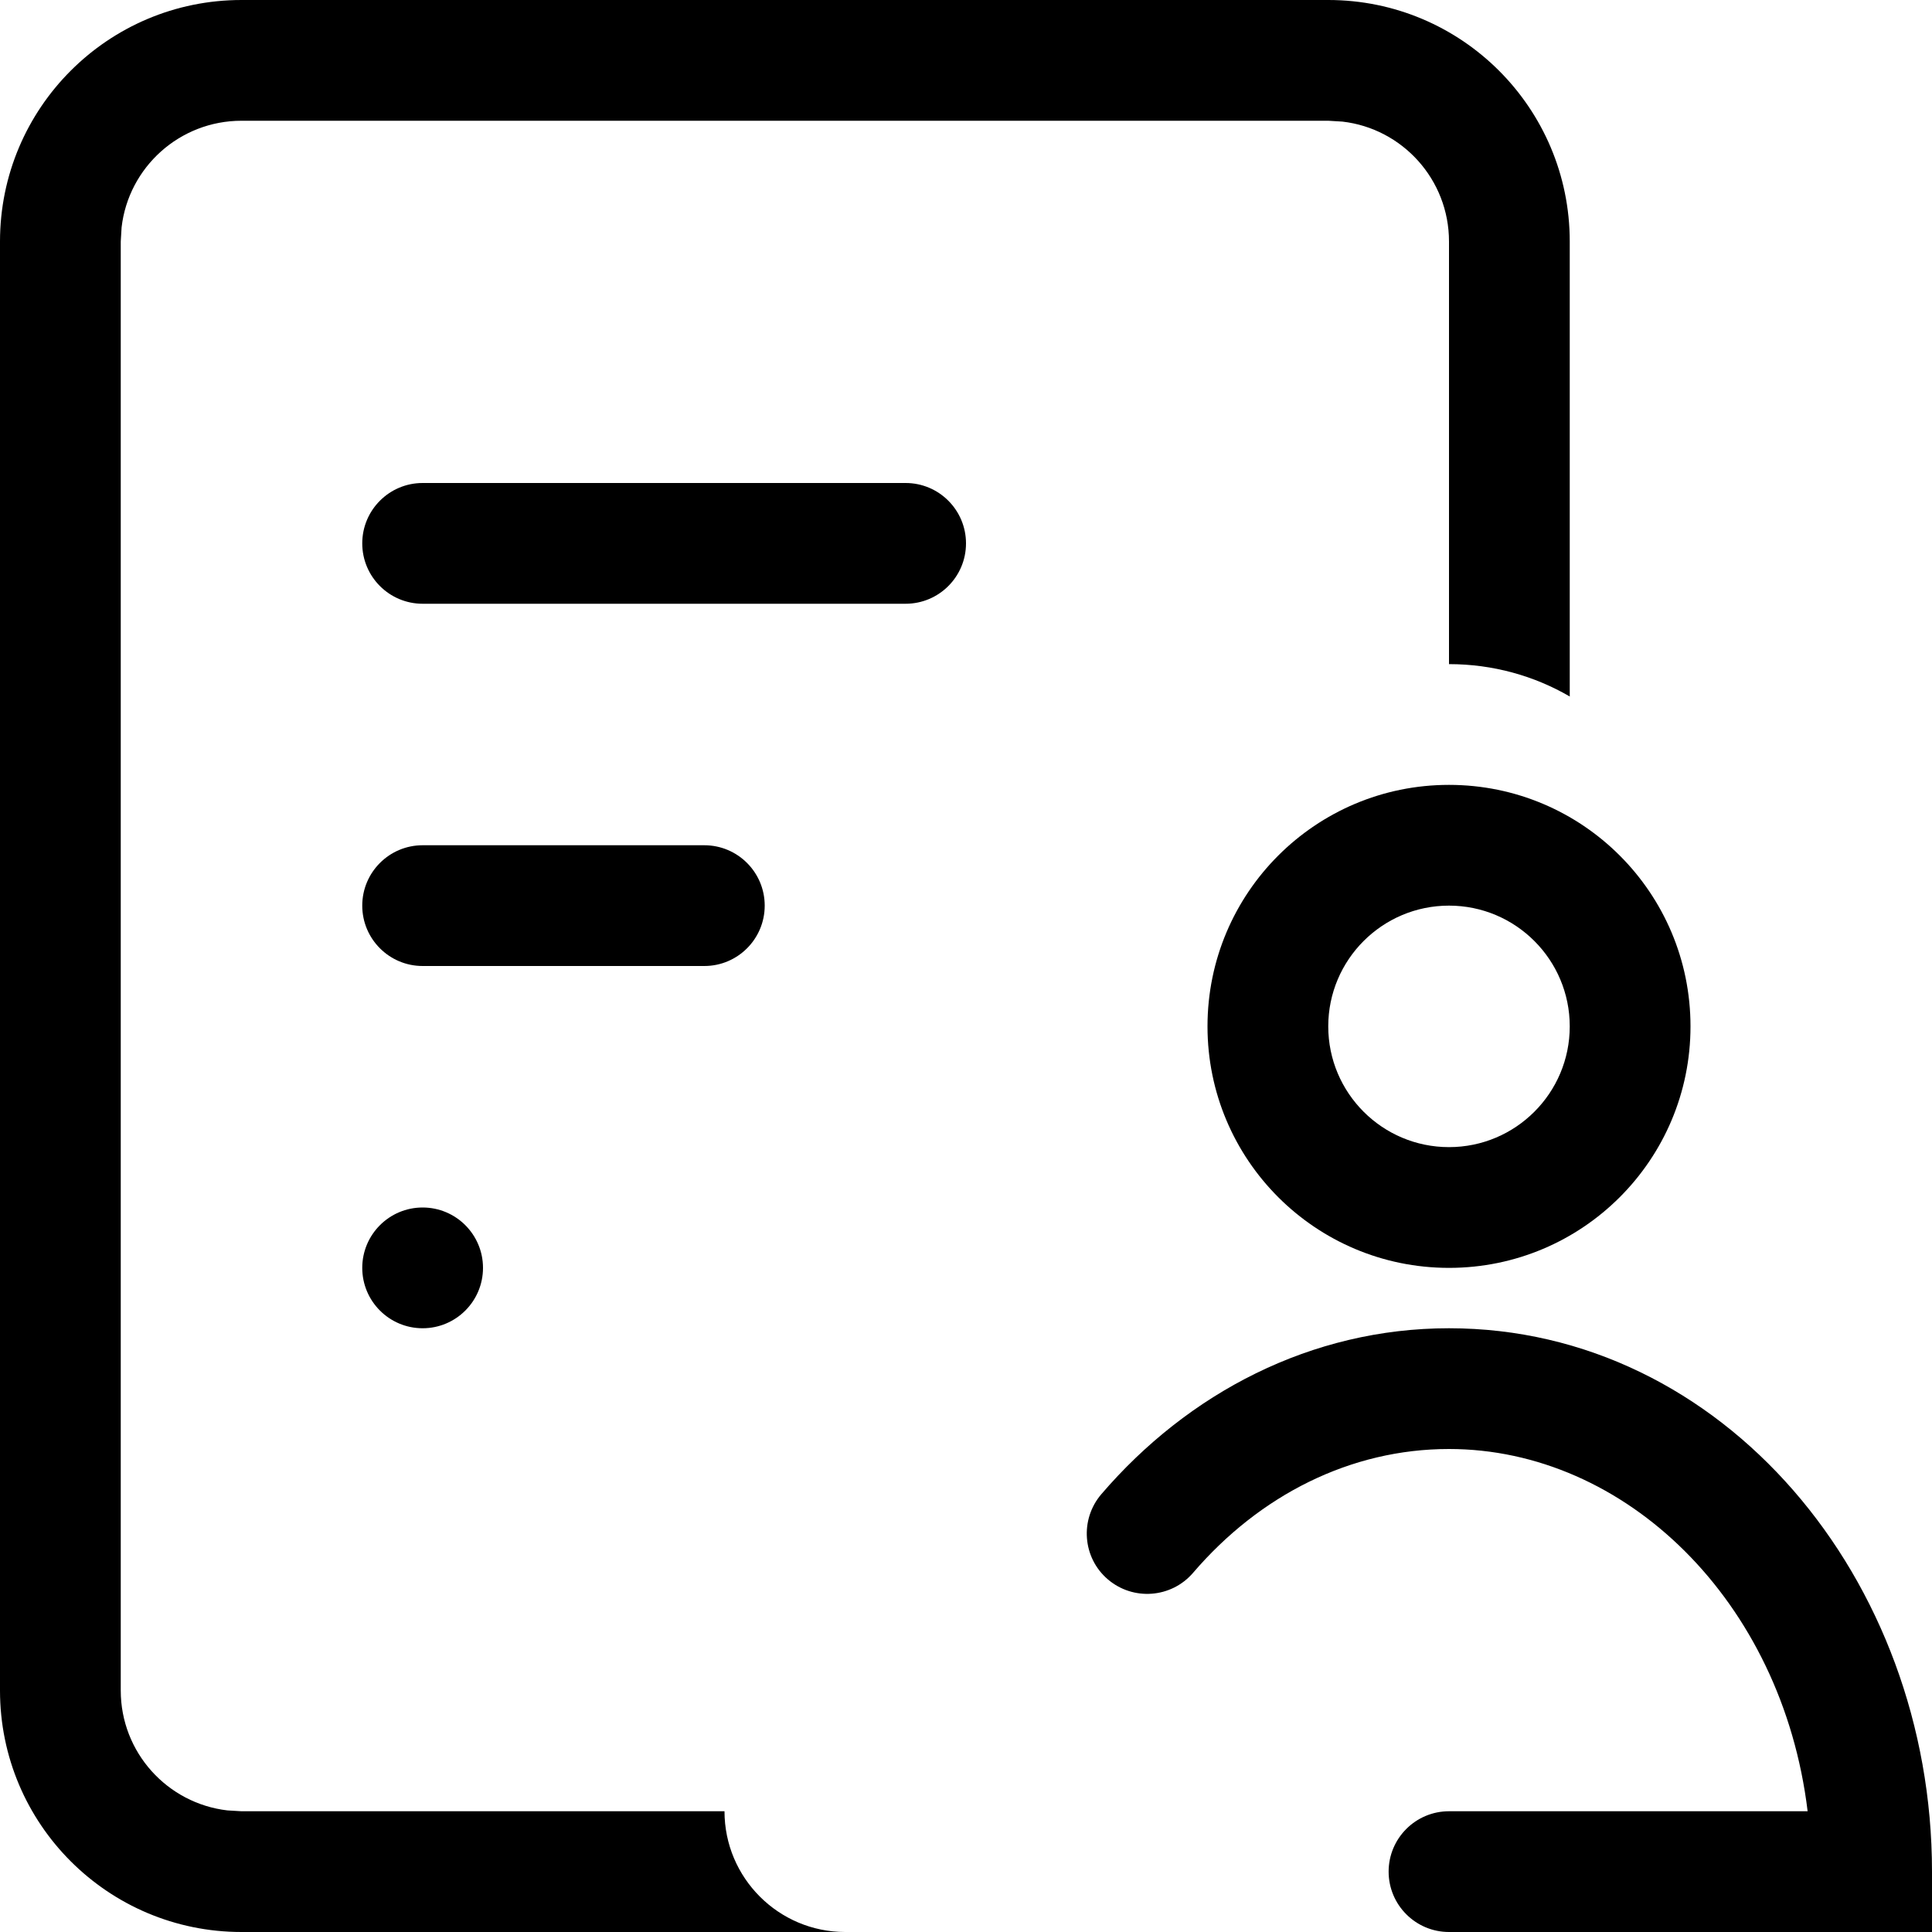
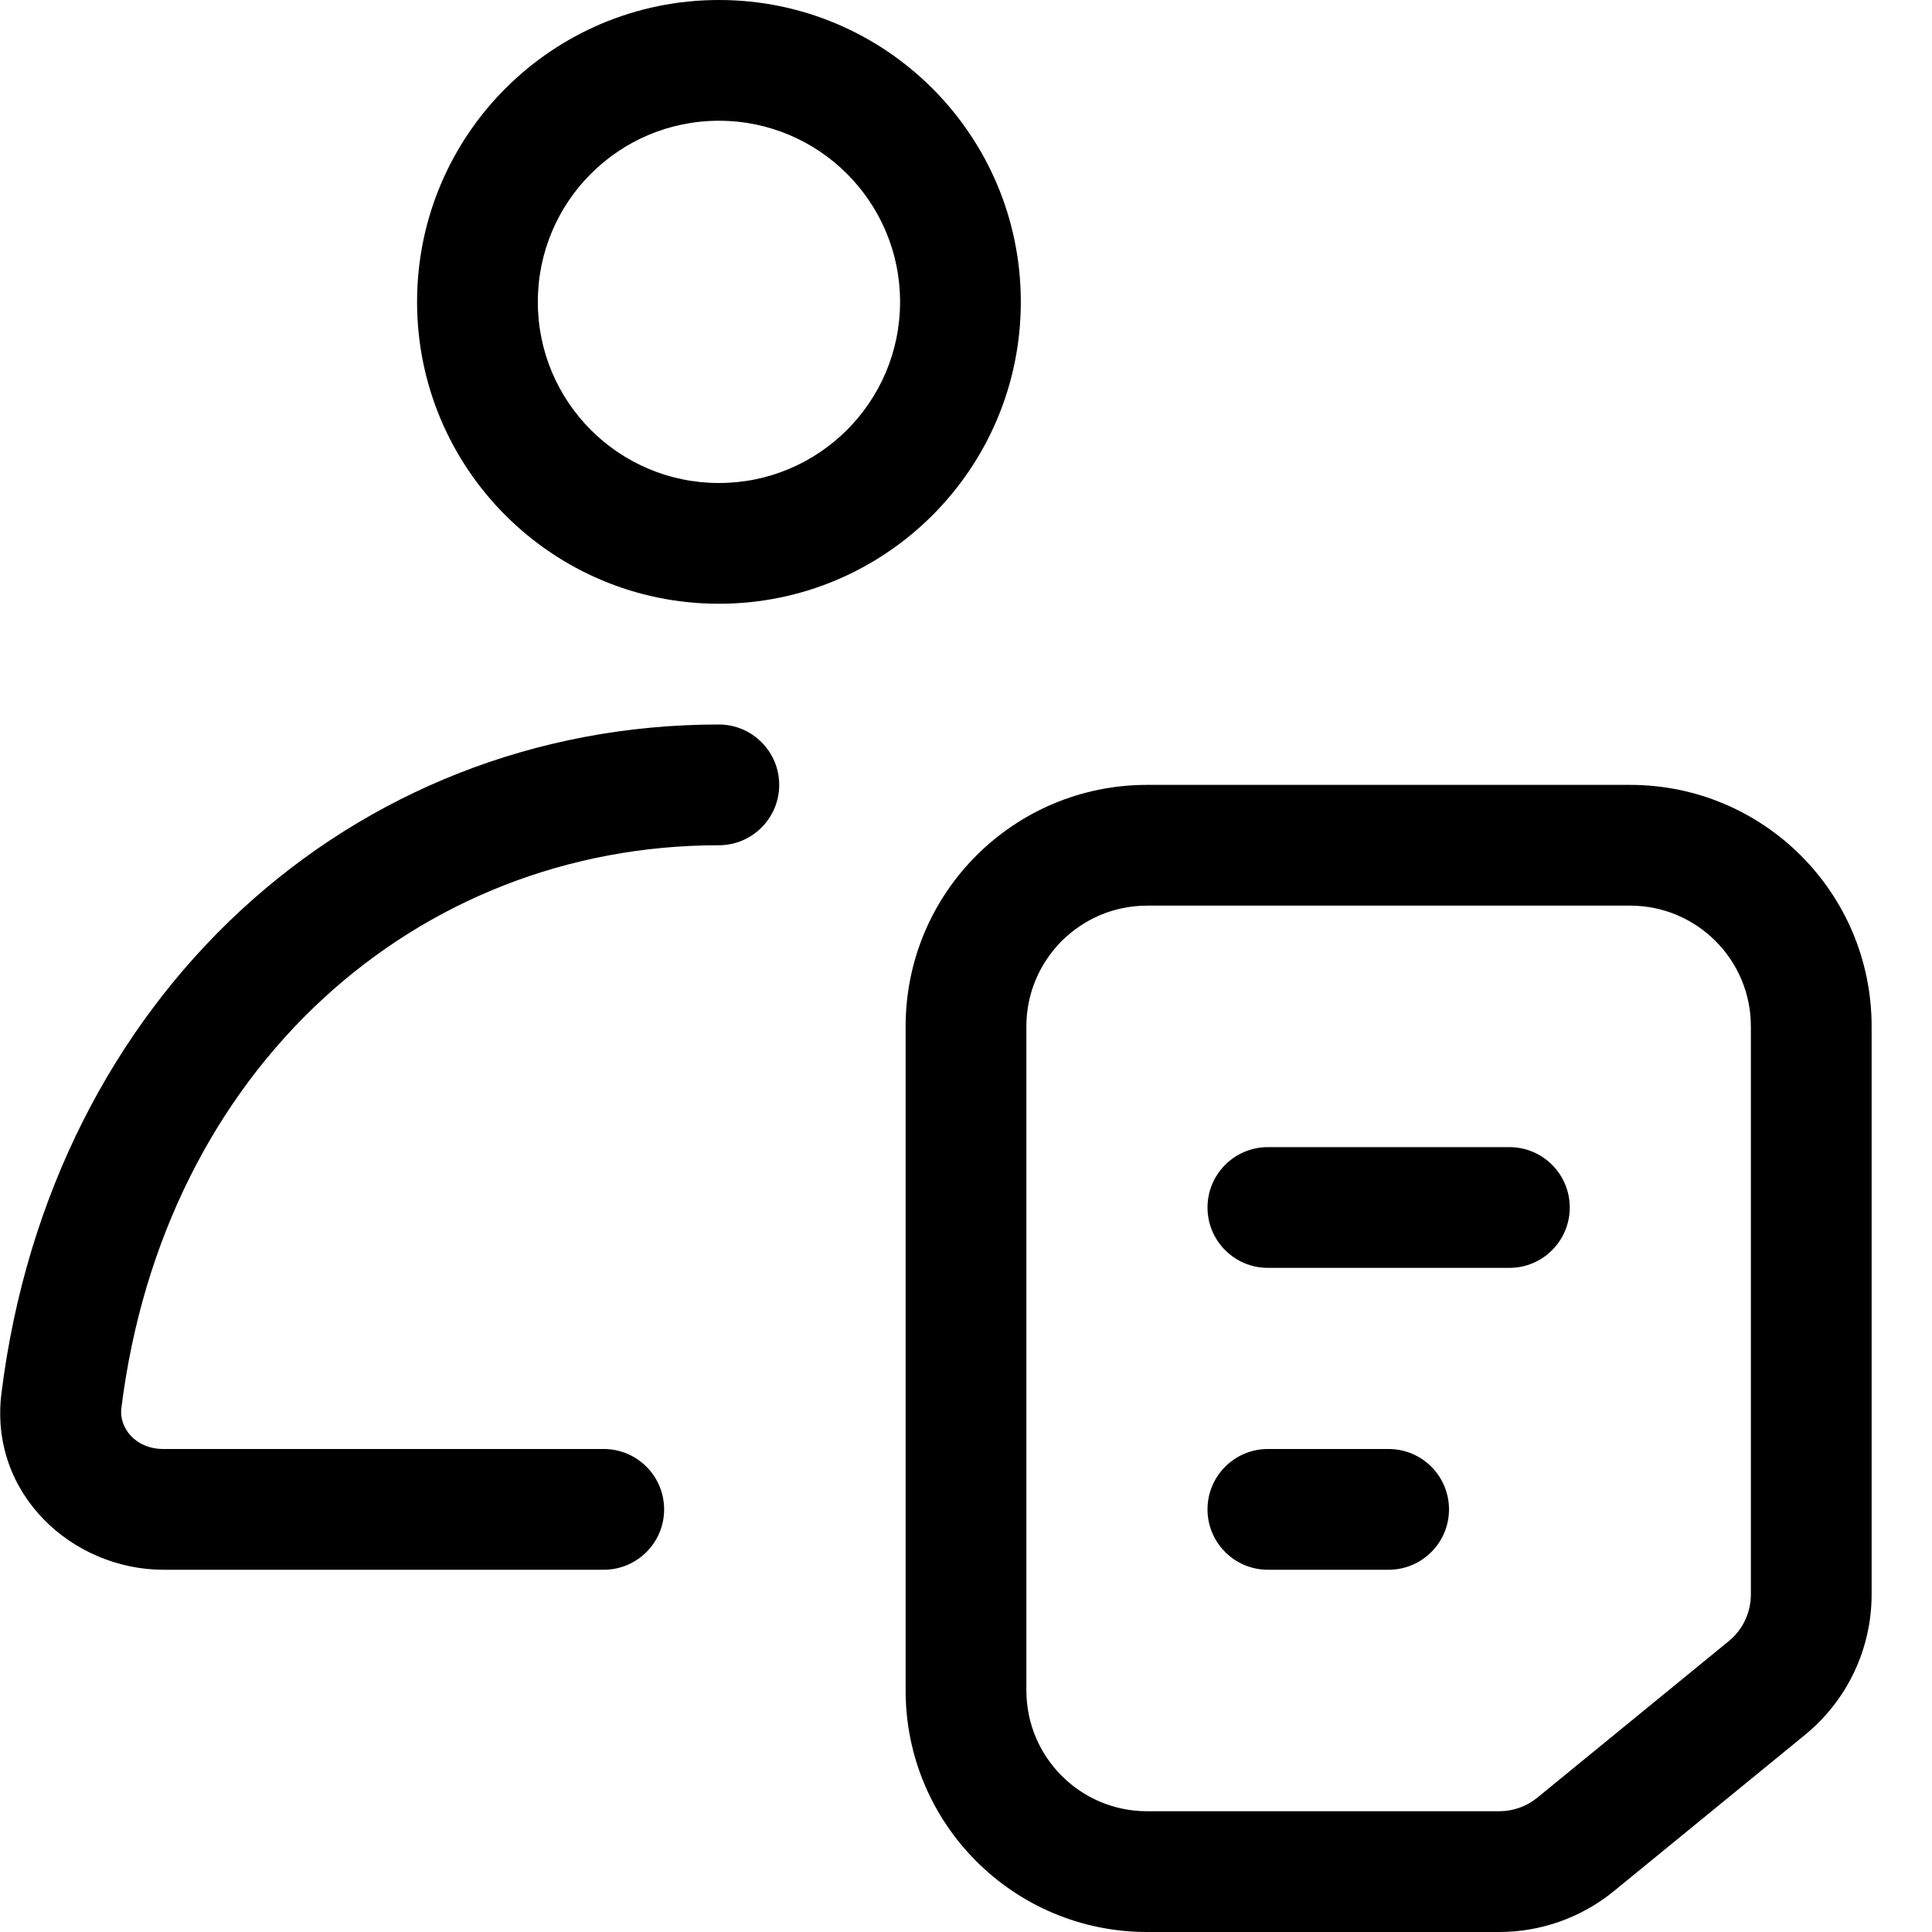
<svg xmlns="http://www.w3.org/2000/svg" width="16" height="16" viewBox="0 0 16 16" fill="none">
-   <path d="M11 0C12.105 0 13 0.895 13 2V5.768C12.706 5.597 12.364 5.5 12 5.5V2C12 1.487 11.614 1.064 11.117 1.007L11 1H2C1.487 1 1.064 1.386 1.007 1.883L1 2V14C1 14.513 1.386 14.935 1.883 14.993L2 15H6C6 15.552 6.448 16 7 16H2C0.895 16 0 15.105 0 14V2C0 0.895 0.895 0 2 0H11Z" fill="black" />
-   <path d="M3.5 4C3.224 4 3 4.224 3 4.5C3 4.776 3.224 5 3.5 5H7.5C7.776 5 8 4.776 8 4.5C8 4.224 7.776 4 7.5 4H3.5Z" fill="black" />
-   <path d="M3 7.5C3 7.224 3.224 7 3.5 7H5.833C6.109 7 6.333 7.224 6.333 7.5C6.333 7.776 6.109 8 5.833 8H3.5C3.224 8 3 7.776 3 7.5Z" fill="black" />
-   <path d="M3.5 10C3.224 10 3 10.224 3 10.5C3 10.776 3.224 11 3.5 11C3.776 11 4 10.776 4 10.5C4 10.224 3.776 10 3.5 10Z" fill="black" />
-   <path fill-rule="evenodd" clip-rule="evenodd" d="M14 8.5C14 9.605 13.105 10.5 12 10.5C10.895 10.5 10 9.605 10 8.5C10 7.395 10.895 6.5 12 6.5C13.105 6.5 14 7.395 14 8.5ZM13 8.5C13 9.052 12.552 9.5 12 9.5C11.448 9.5 11 9.052 11 8.5C11 7.948 11.448 7.5 12 7.5C12.552 7.5 13 7.948 13 8.5Z" fill="black" />
-   <path d="M12 12C11.184 12 10.432 12.382 9.88 13.026C9.7 13.235 9.384 13.259 9.174 13.079C8.965 12.9 8.941 12.584 9.121 12.374C9.839 11.537 10.857 11 12 11C14.27 11 16 13.079 16 15.5V16H12C11.724 16 11.5 15.776 11.5 15.5C11.5 15.224 11.724 15 12 15H14.97C14.759 13.257 13.46 12 12 12Z" fill="black" />
+   <path fill-rule="evenodd" clip-rule="evenodd" d="M5.954 4C6.782 4 7.454 3.328 7.454 2.5C7.454 1.672 6.782 1 5.954 1C5.125 1 4.454 1.672 4.454 2.5C4.454 3.328 5.125 4 5.954 4ZM5.954 5C7.334 5 8.454 3.881 8.454 2.5C8.454 1.119 7.334 0 5.954 0C4.573 0 3.454 1.119 3.454 2.5C3.454 3.881 4.573 5 5.954 5ZM0.012 11.538C0.422 8.255 2.911 6 5.953 6C6.229 6 6.453 6.224 6.453 6.5C6.453 6.776 6.229 7 5.953 7C3.454 7 1.357 8.839 1.005 11.662C0.985 11.816 1.113 12 1.355 12L5 12C5.276 12 5.5 12.224 5.5 12.5C5.5 12.776 5.276 13 5 13L1.355 13C0.6 13 -0.092 12.373 0.012 11.538ZM9.5 6.5C8.395 6.5 7.5 7.395 7.5 8.5V14C7.5 15.105 8.395 16 9.5 16H12.416C12.762 16 13.098 15.88 13.366 15.661L14.95 14.366C15.298 14.081 15.5 13.655 15.5 13.204V8.5C15.5 7.395 14.605 6.5 13.5 6.5H9.5ZM8.5 8.5C8.5 7.948 8.948 7.5 9.5 7.5H13.5C14.052 7.5 14.5 7.948 14.5 8.5V13.204C14.5 13.355 14.433 13.497 14.316 13.592L12.732 14.887C12.643 14.96 12.531 15 12.416 15H9.5C8.948 15 8.5 14.552 8.5 14V8.5ZM10 10C10 9.724 10.224 9.5 10.5 9.5H12.5C12.776 9.5 13 9.724 13 10C13 10.276 12.776 10.5 12.5 10.5H10.5C10.224 10.5 10 10.276 10 10ZM10.5 12C10.224 12 10 12.224 10 12.5C10 12.776 10.224 13 10.5 13H11.5C11.776 13 12 12.776 12 12.5C12 12.224 11.776 12 11.5 12H10.5Z" fill="black" />
</svg>
